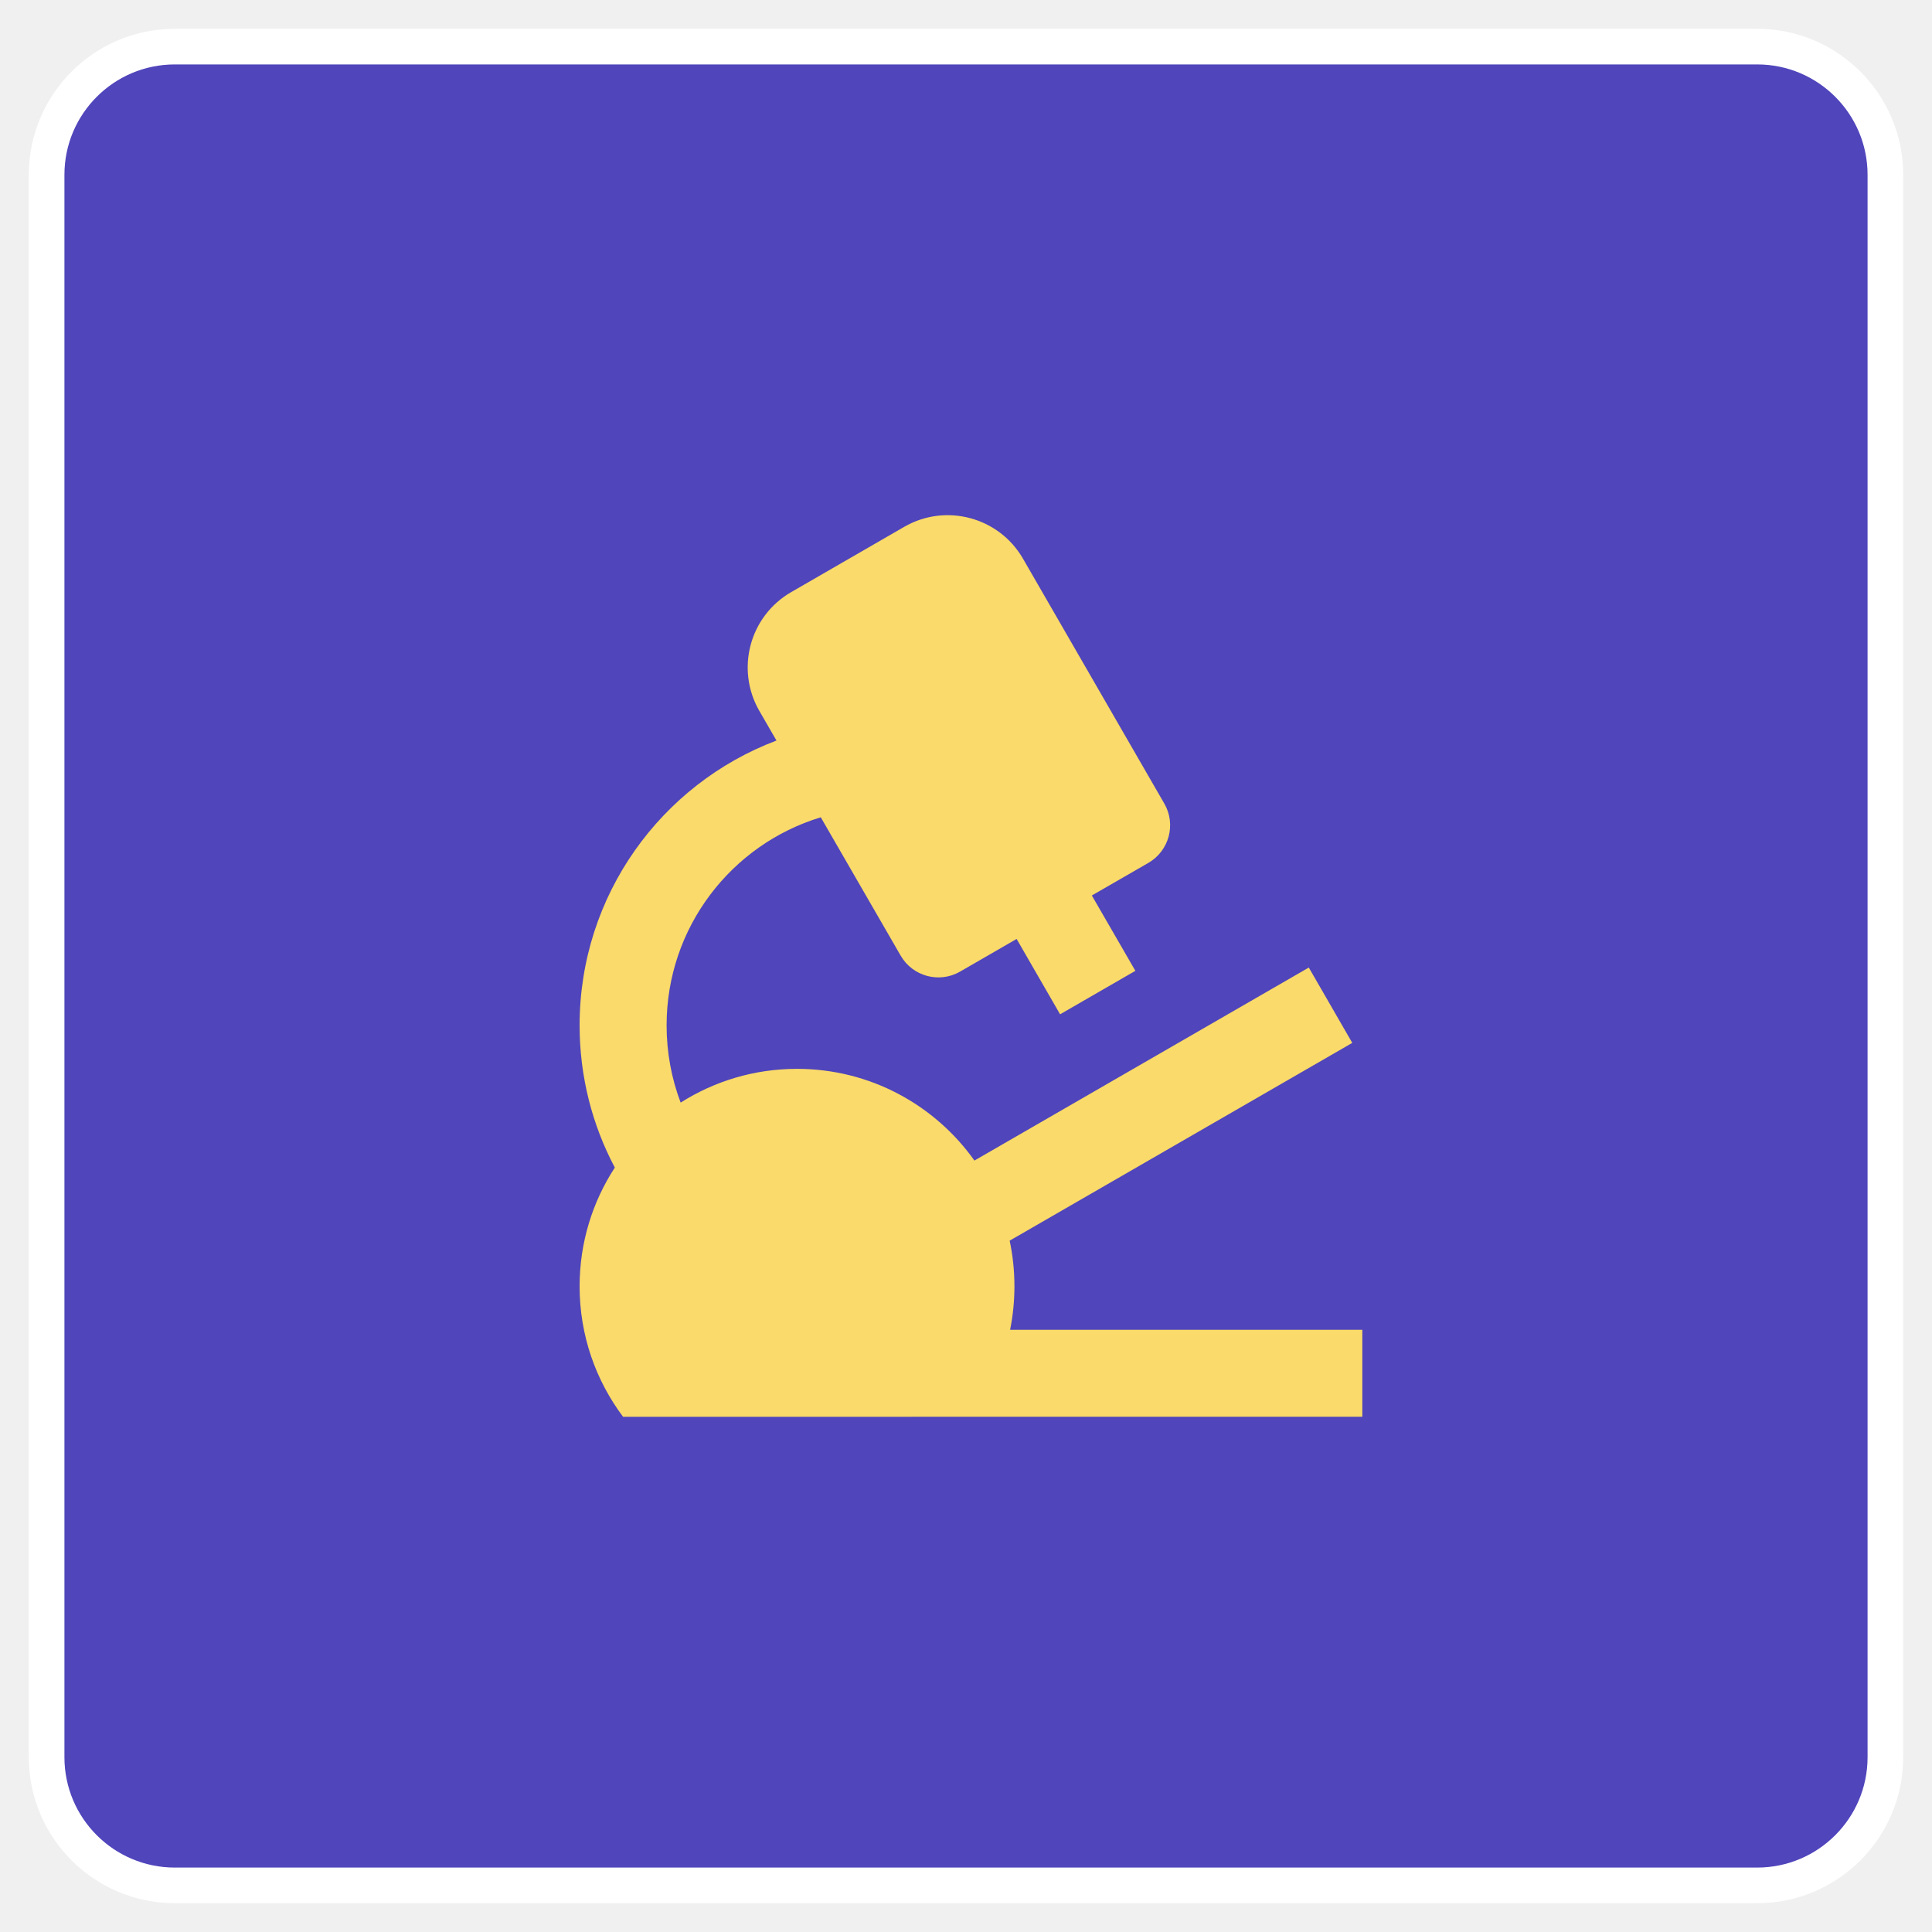
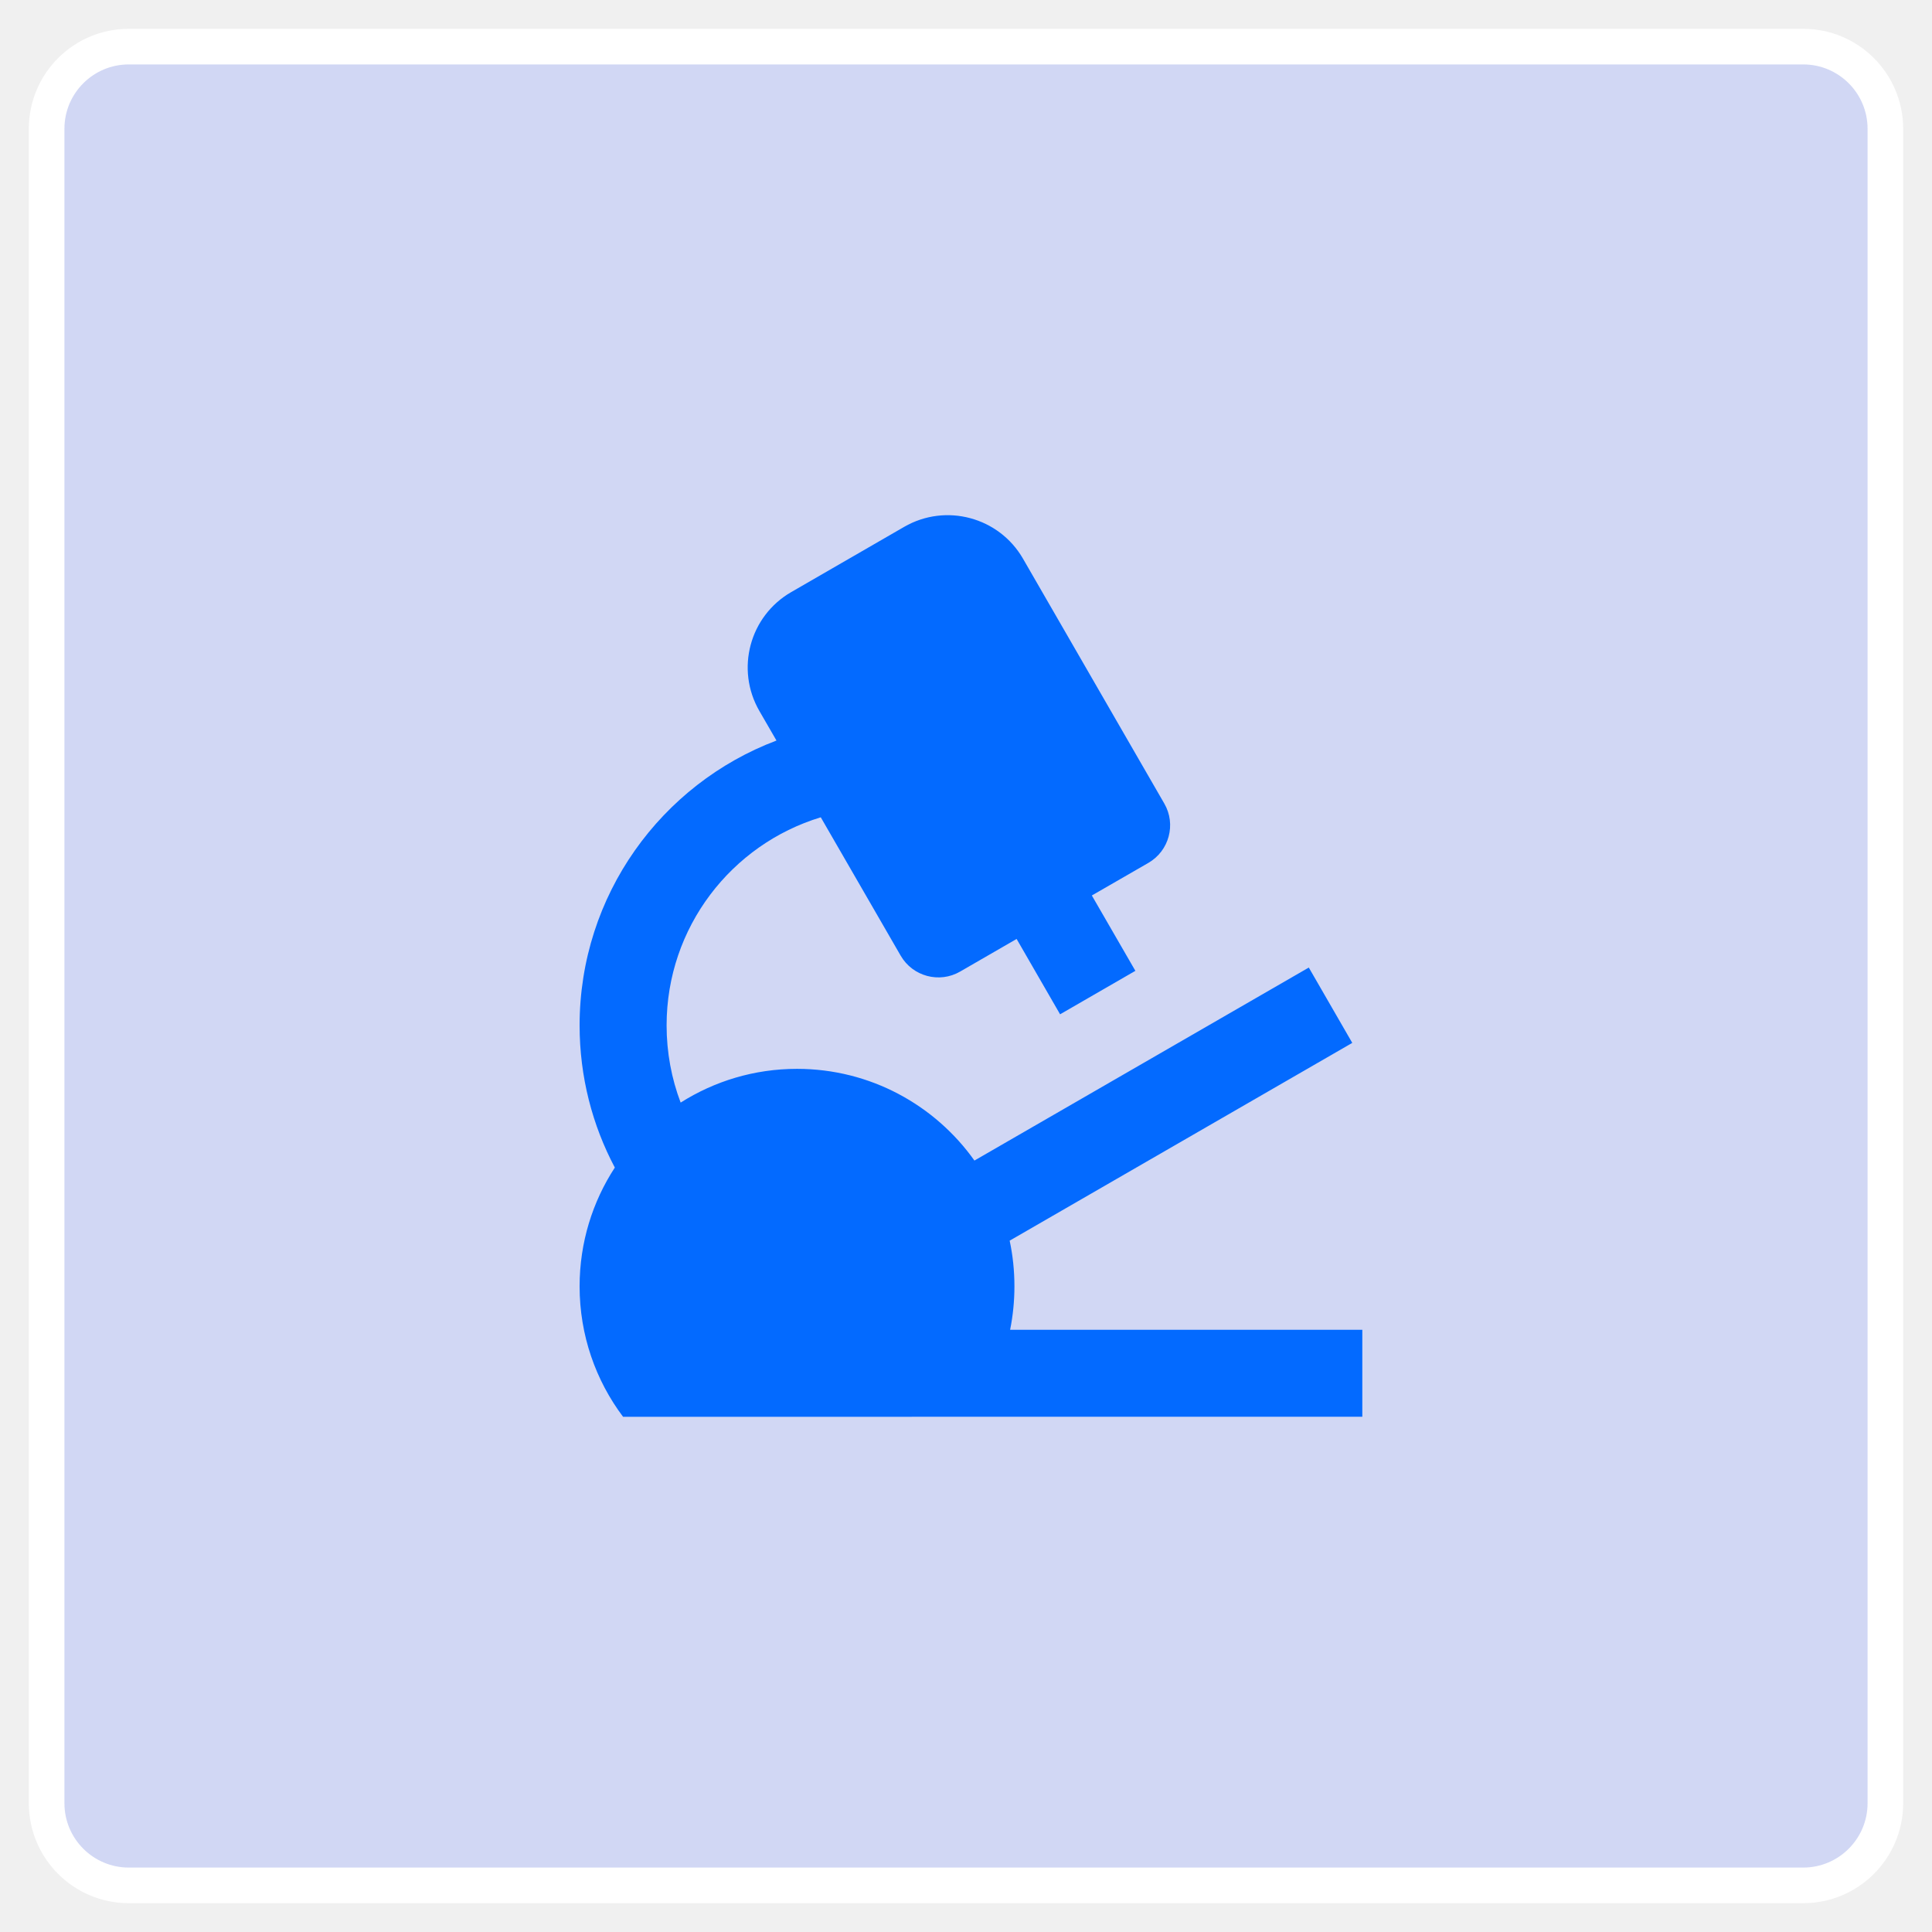
<svg xmlns="http://www.w3.org/2000/svg" width="30" height="30" viewBox="0 0 30 30" fill="none">
-   <rect x="0.724" y="0.724" width="28.552" height="28.552" rx="1.991" fill="#5045BB" />
-   <path d="M15.885 8.675L18.079 12.477C18.266 12.799 18.155 13.212 17.832 13.399L16.954 13.905L17.63 15.075L16.461 15.75L15.786 14.58L14.908 15.087C14.586 15.273 14.172 15.162 13.986 14.84L12.745 12.691C11.359 13.111 10.351 14.399 10.351 15.922C10.351 16.344 10.428 16.748 10.569 17.121C11.093 16.789 11.712 16.597 12.376 16.597C13.513 16.597 14.519 17.16 15.131 18.021L20.323 15.024L20.998 16.194L15.678 19.265C15.727 19.493 15.752 19.731 15.752 19.974C15.752 20.205 15.729 20.431 15.685 20.649H21.154V21.999L9.675 22C9.251 21.435 9 20.734 9 19.974C9 19.294 9.201 18.66 9.547 18.13C9.198 17.472 9 16.72 9 15.922C9 13.9 10.27 12.174 12.057 11.499L11.791 11.039C11.419 10.392 11.639 9.567 12.286 9.194L14.04 8.181C14.686 7.808 15.512 8.029 15.885 8.675Z" fill="#F9DA6A" />
-   <rect x="0.724" y="0.724" width="28.552" height="28.552" rx="1.991" stroke="white" stroke-width="0.553" />
+   <rect x="0.724" y="0.724" width="28.552" height="28.552" rx="1.276" fill="#D1D7F4" />
+   <path d="M15.885 8.675L18.079 12.477C18.266 12.799 18.155 13.212 17.832 13.399L16.954 13.905L17.63 15.075L16.461 15.75L15.786 14.58L14.908 15.087C14.586 15.273 14.172 15.162 13.986 14.84L12.745 12.691C11.359 13.111 10.351 14.399 10.351 15.922C10.351 16.344 10.428 16.749 10.569 17.121C11.093 16.789 11.712 16.597 12.376 16.597C13.513 16.597 14.519 17.16 15.131 18.021L20.323 15.024L20.998 16.194L15.678 19.265C15.727 19.494 15.752 19.731 15.752 19.974C15.752 20.205 15.729 20.431 15.685 20.649H21.154V21.999L9.675 22C9.251 21.436 9 20.734 9 19.974C9 19.294 9.201 18.66 9.547 18.13C9.198 17.472 9 16.72 9 15.922C9 13.9 10.27 12.174 12.057 11.499L11.791 11.039C11.419 10.393 11.639 9.567 12.286 9.194L14.04 8.181C14.686 7.808 15.512 8.029 15.885 8.675Z" fill="#036AFF" />
+   <rect x="0.724" y="0.724" width="28.552" height="28.552" rx="1.276" stroke="white" stroke-width="0.553" />
</svg>
